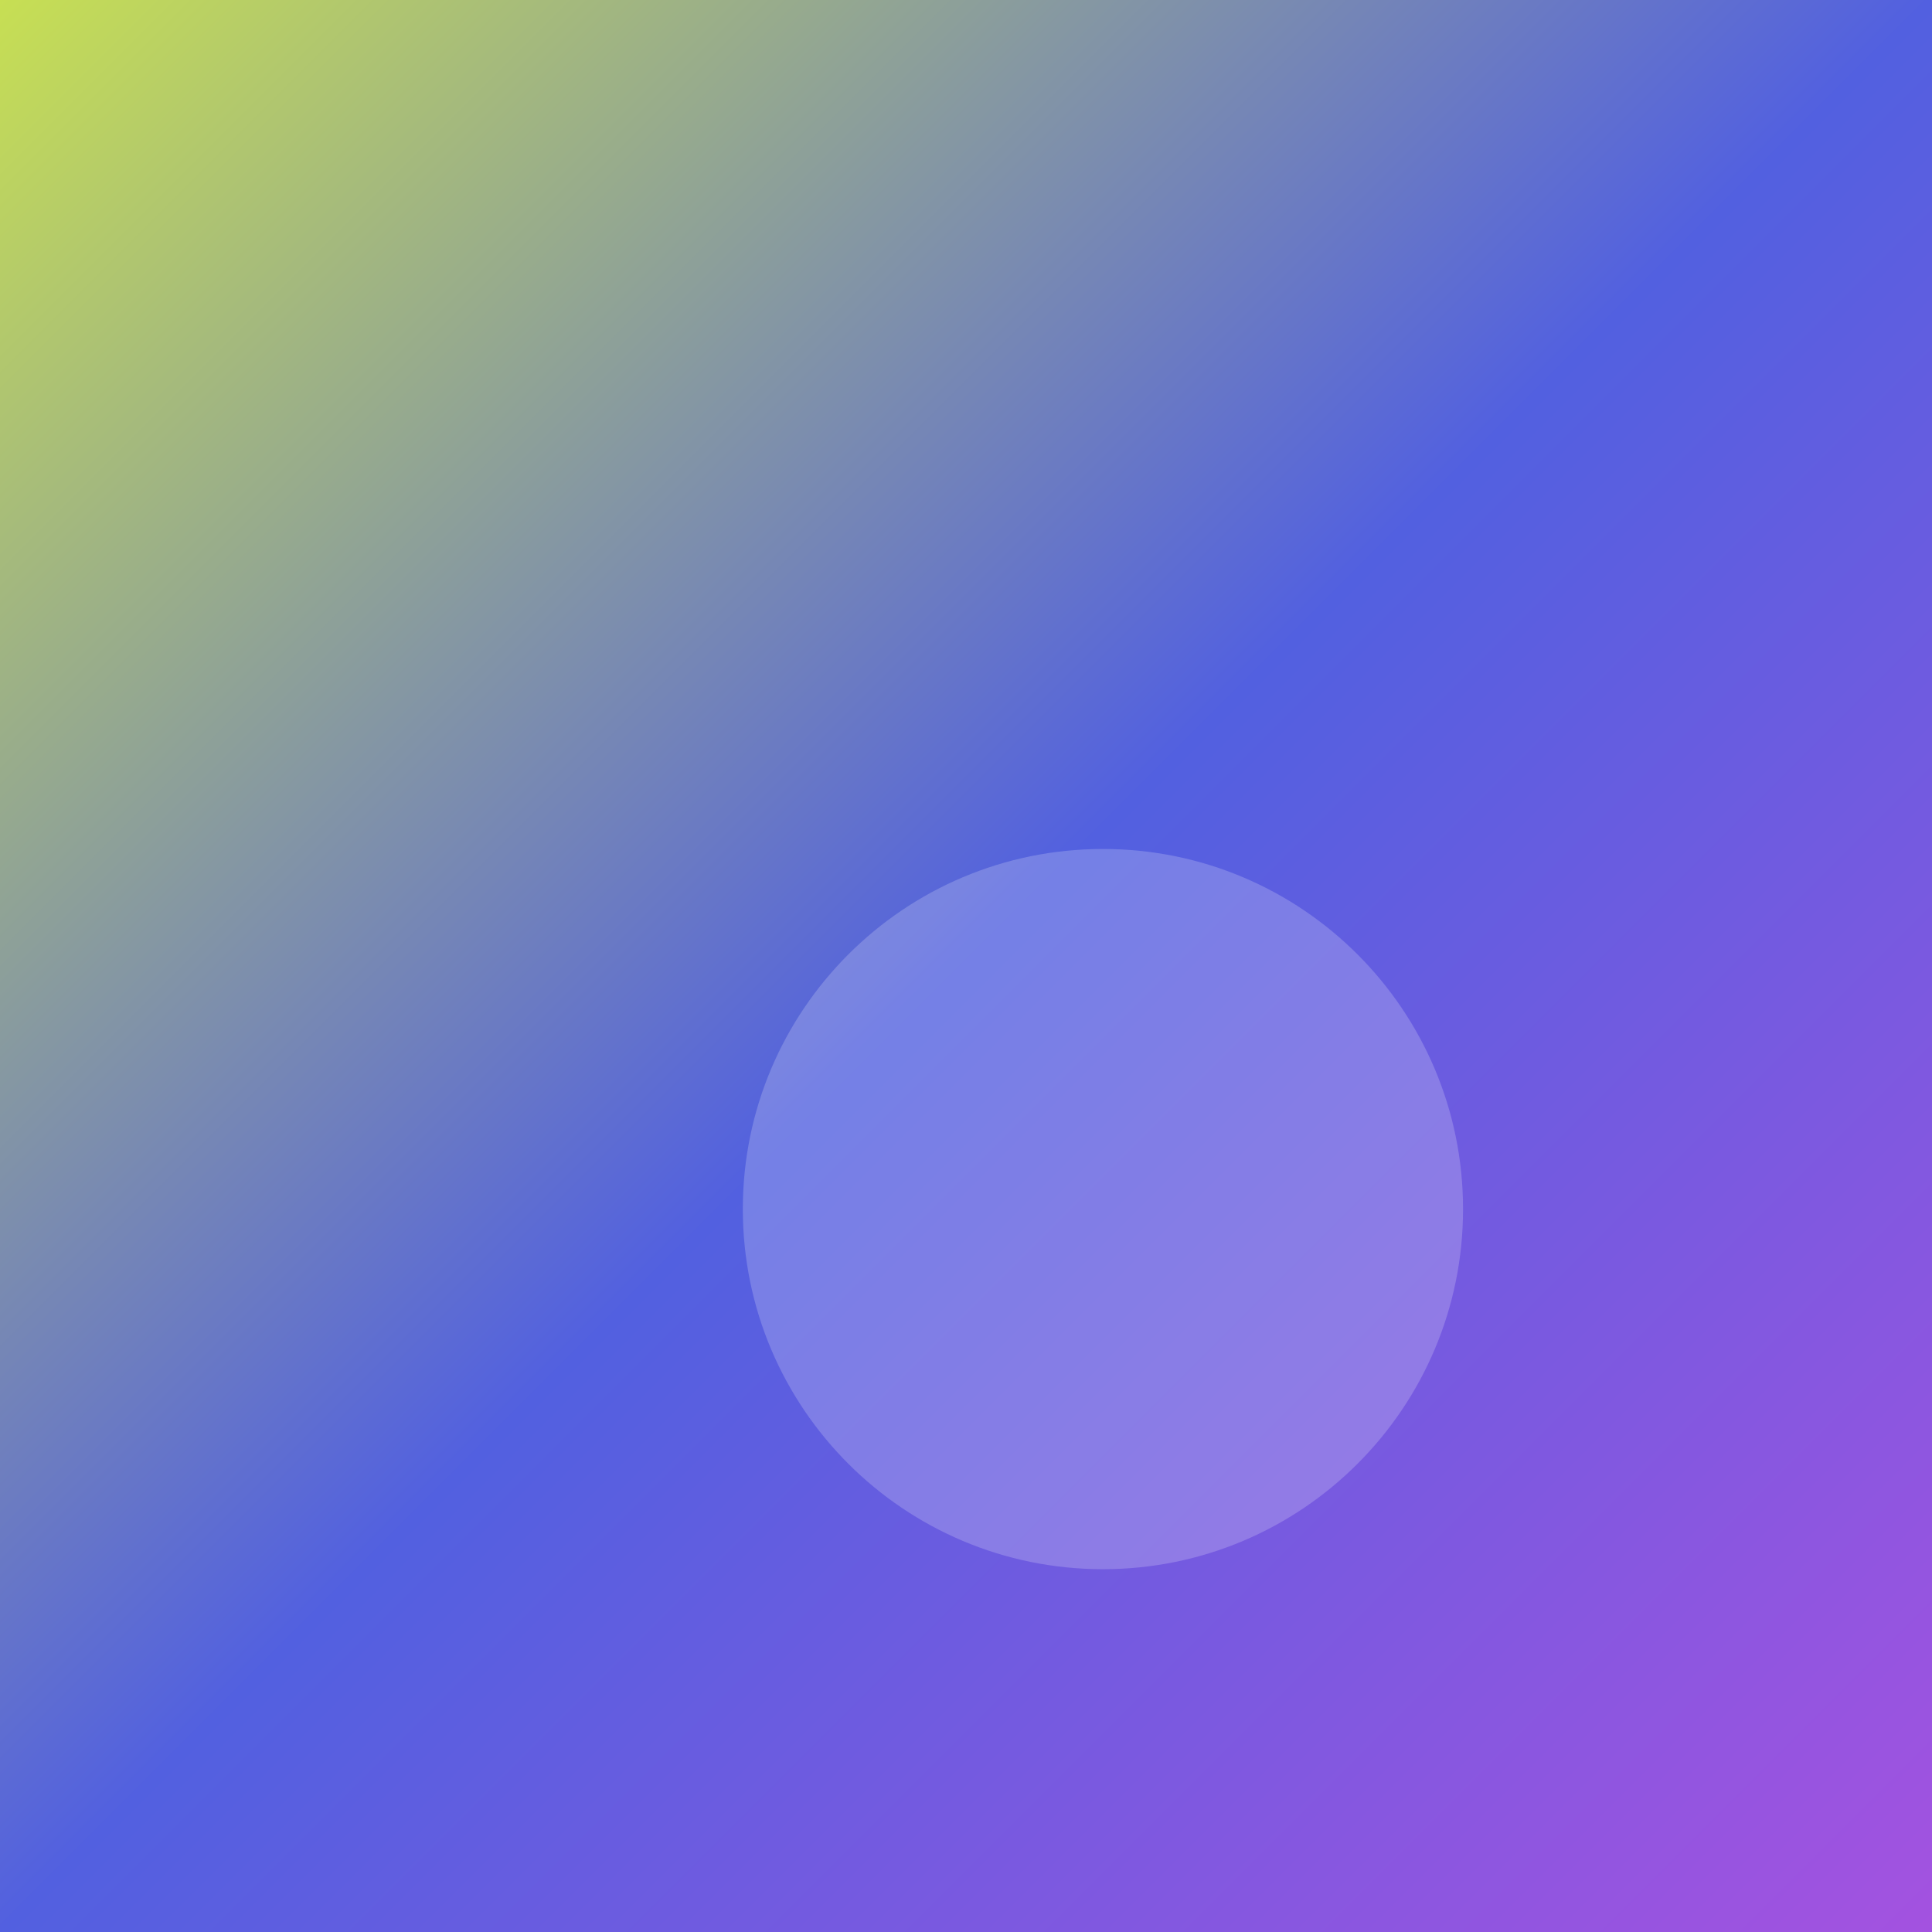
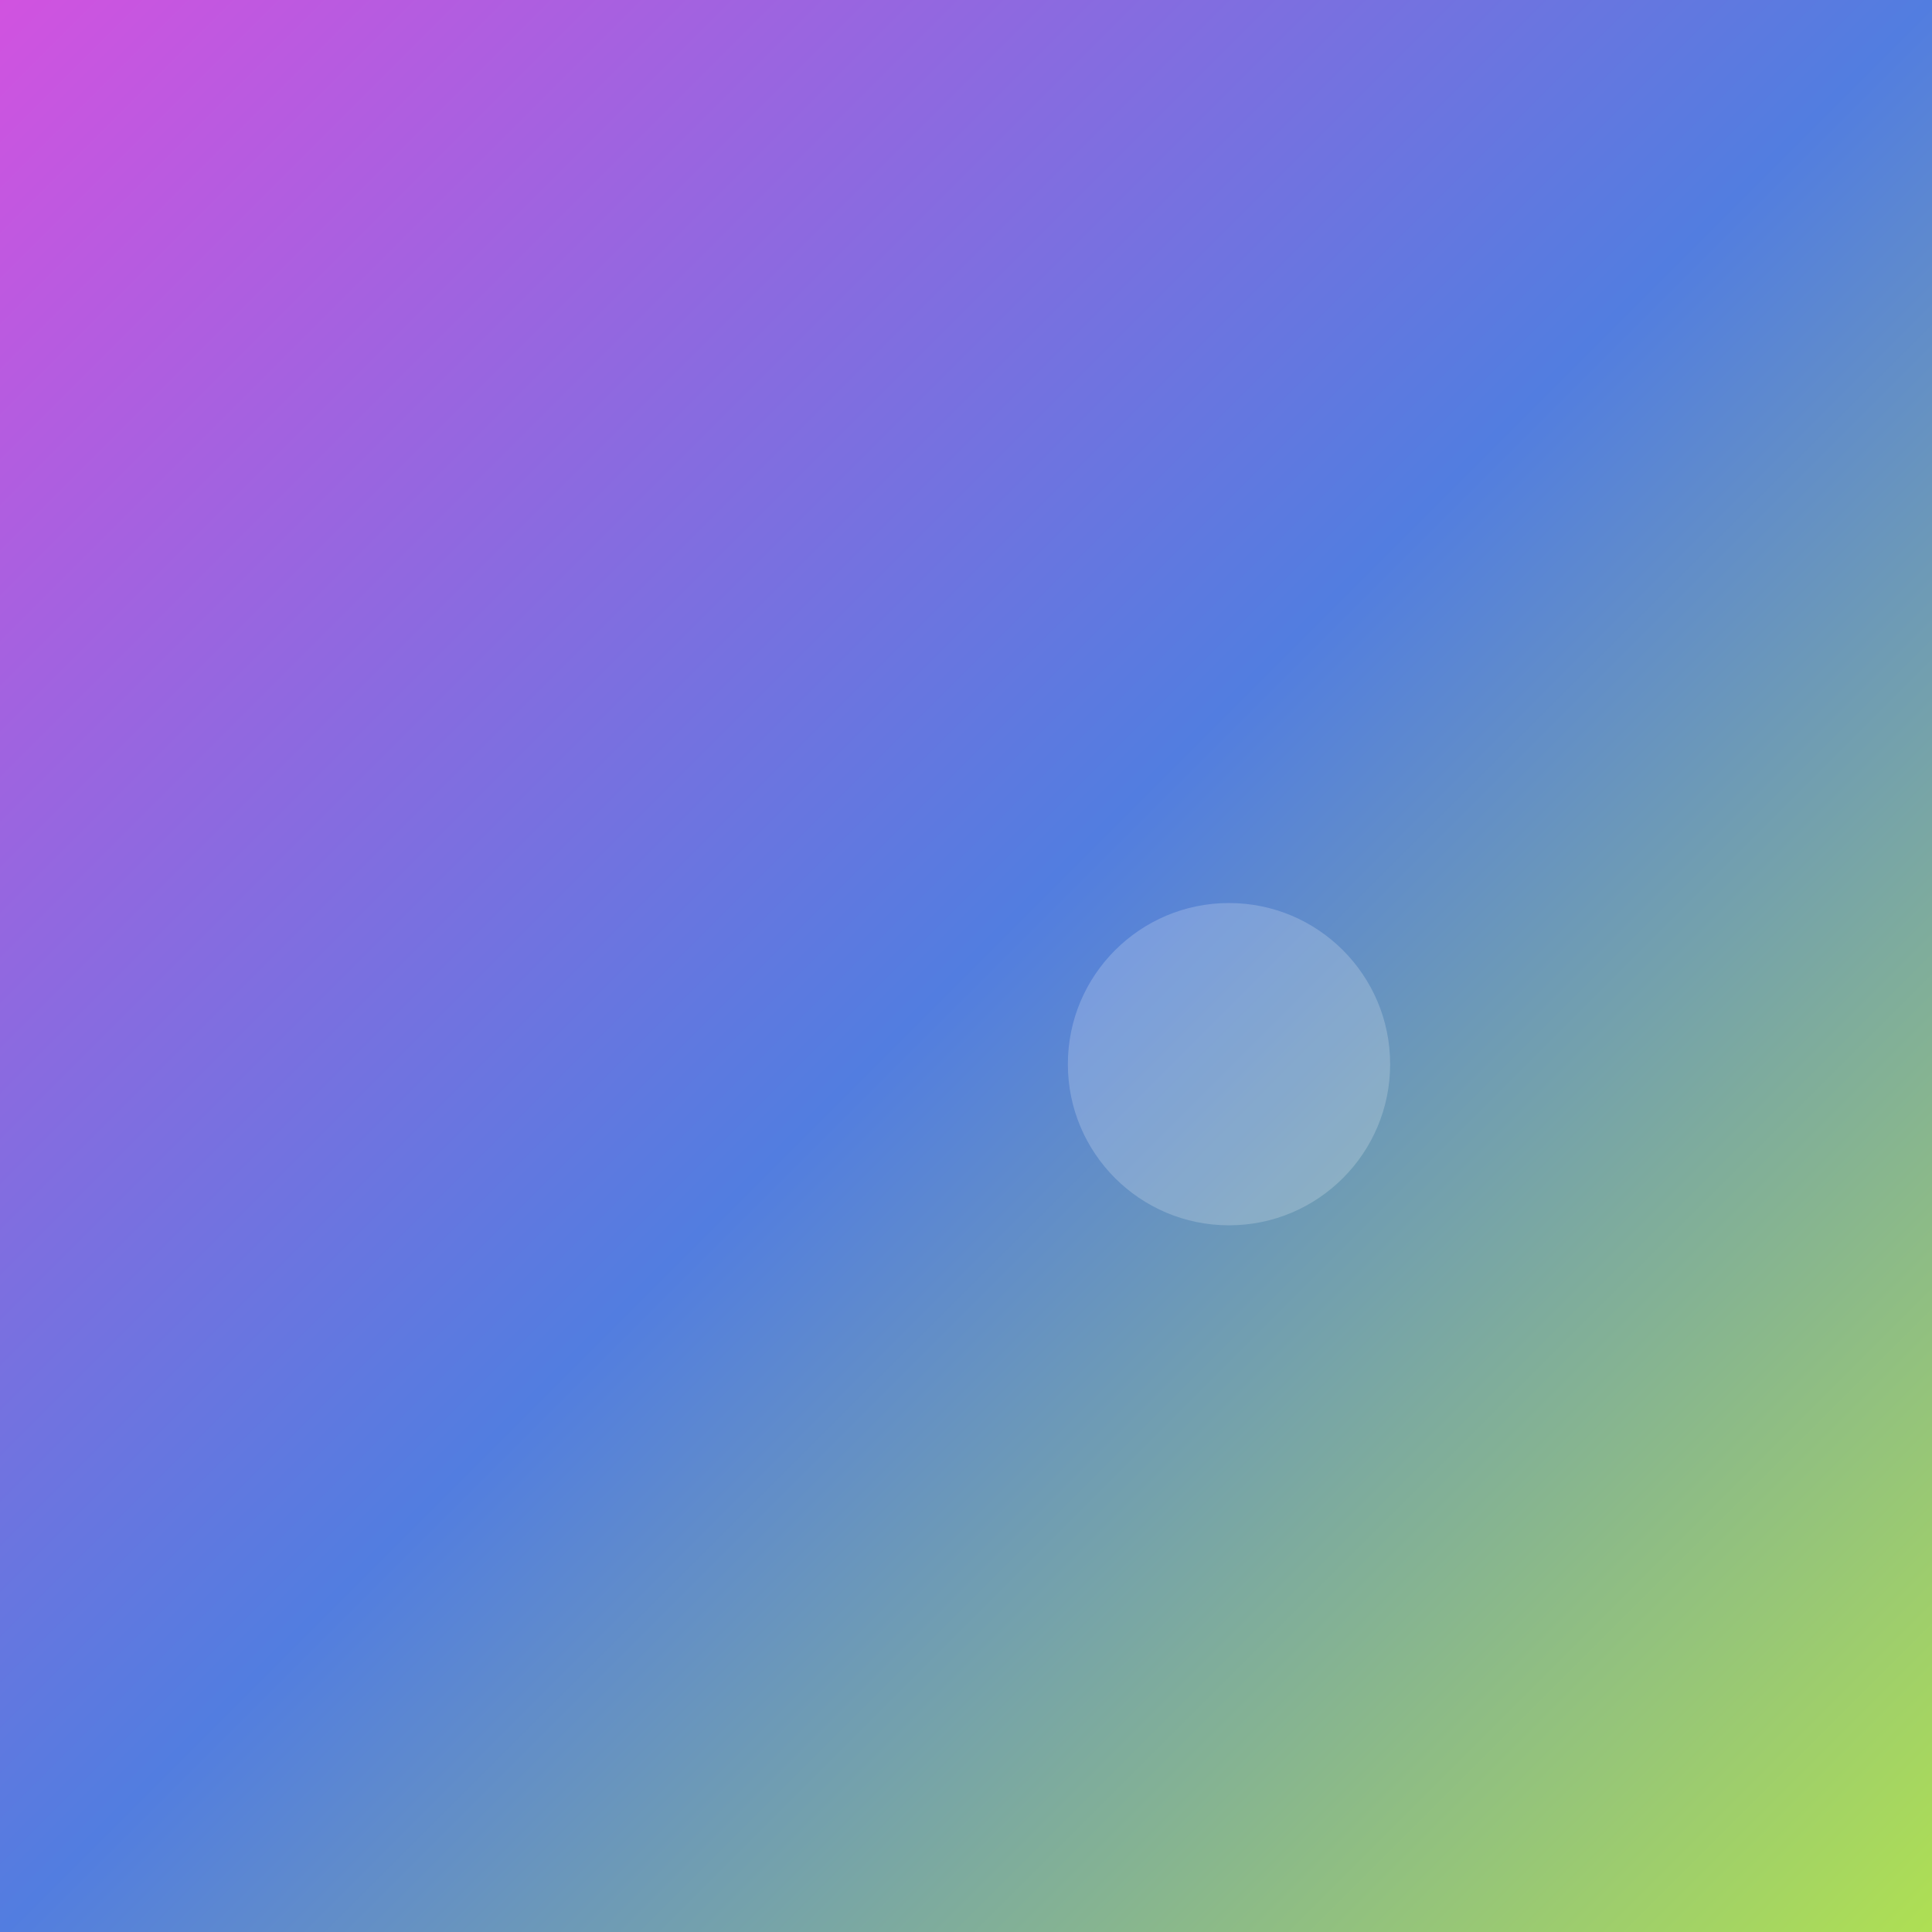
<svg xmlns="http://www.w3.org/2000/svg" width="600" height="600">
  <defs>
    <linearGradient id="gradgallery-1" x1="0%" y1="0%" x2="100%" y2="100%">
-       <stop offset="0%" style="stop-color:hsl(70.189, 70%, 60%);stop-opacity:1" />
-       <stop offset="50%" style="stop-color:hsl(233.75, 70%, 60%);stop-opacity:1" />
-       <stop offset="100%" style="stop-color:hsl(274.681, 70%, 60%);stop-opacity:1" />
+       <stop offset="0%" style="stop-color:hsl(294.144, 70%, 60%);stop-opacity:1" />
+       <stop offset="50%" style="stop-color:hsl(221.827, 70%, 60%);stop-opacity:1" />
+       <stop offset="100%" style="stop-color:hsl(80.61, 70%, 60%);stop-opacity:1" />
    </linearGradient>
  </defs>
  <rect width="600" height="600" fill="url(#gradgallery-1)" />
-   <circle cx="342.526" cy="375.493" r="111.836" fill="rgba(255,255,255,0.2)" />
+   <circle cx="381.677" cy="330.488" r="50.044" fill="rgba(255,255,255,0.2)" />
</svg>
